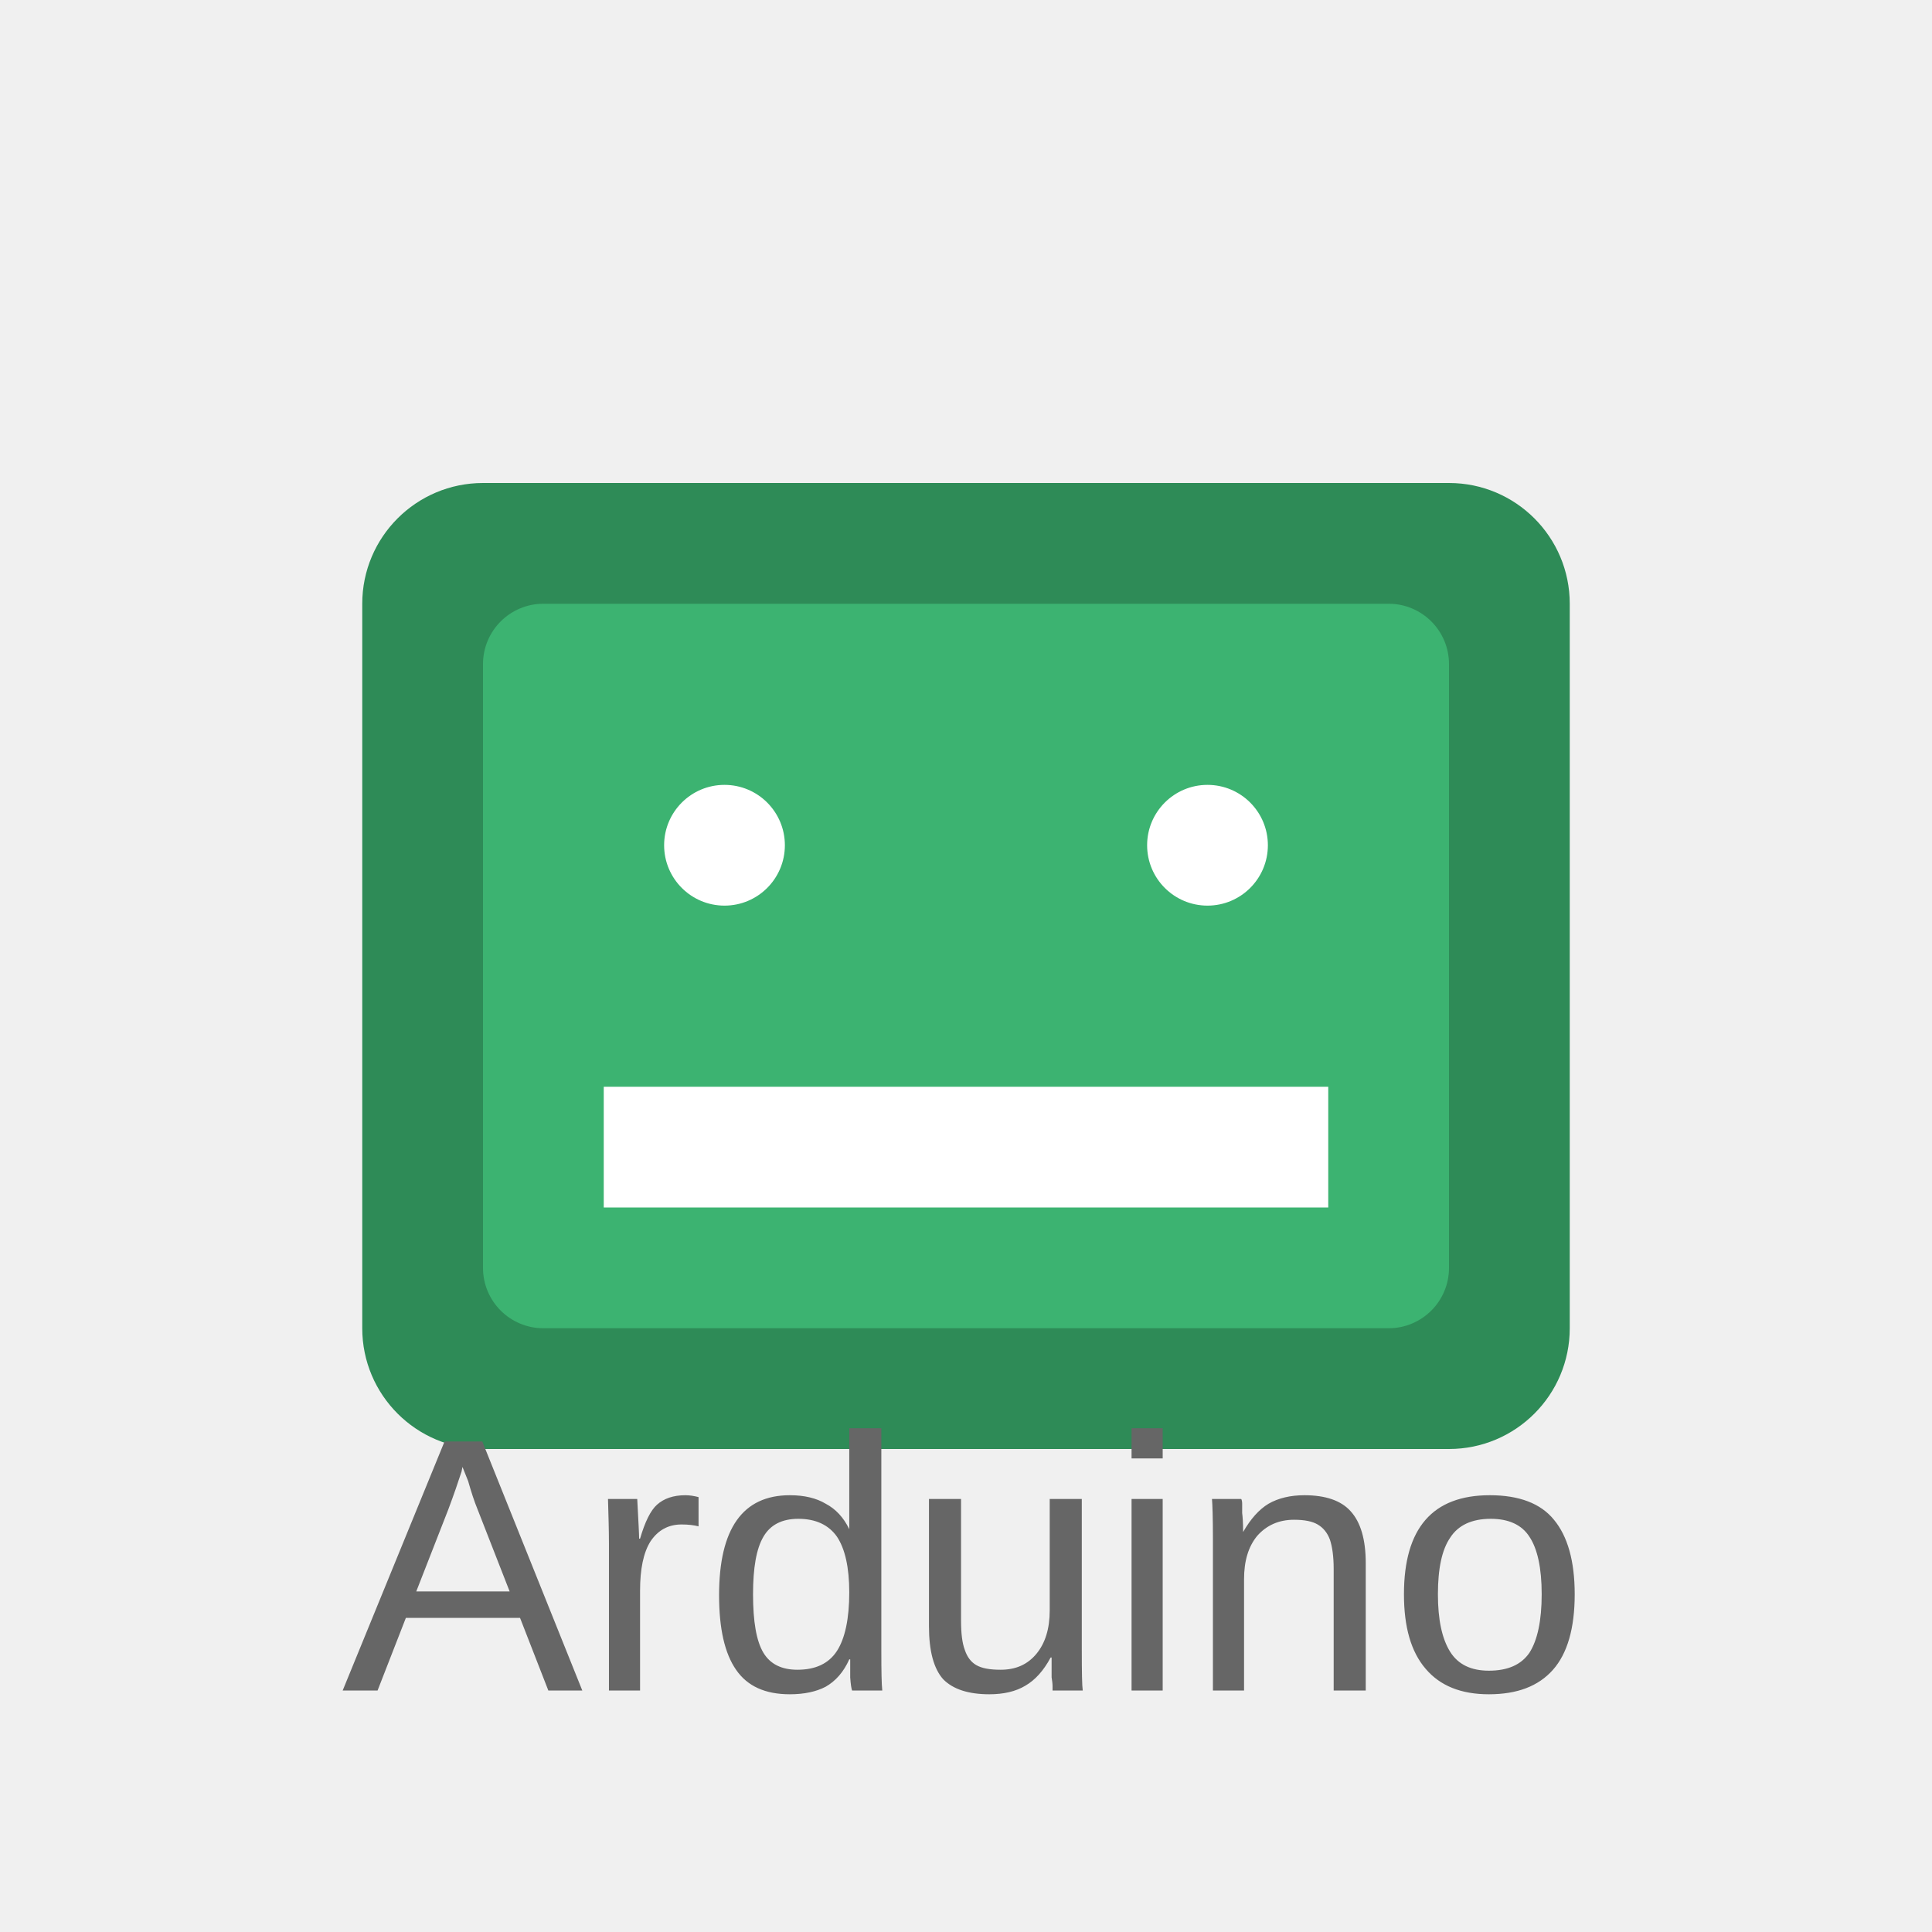
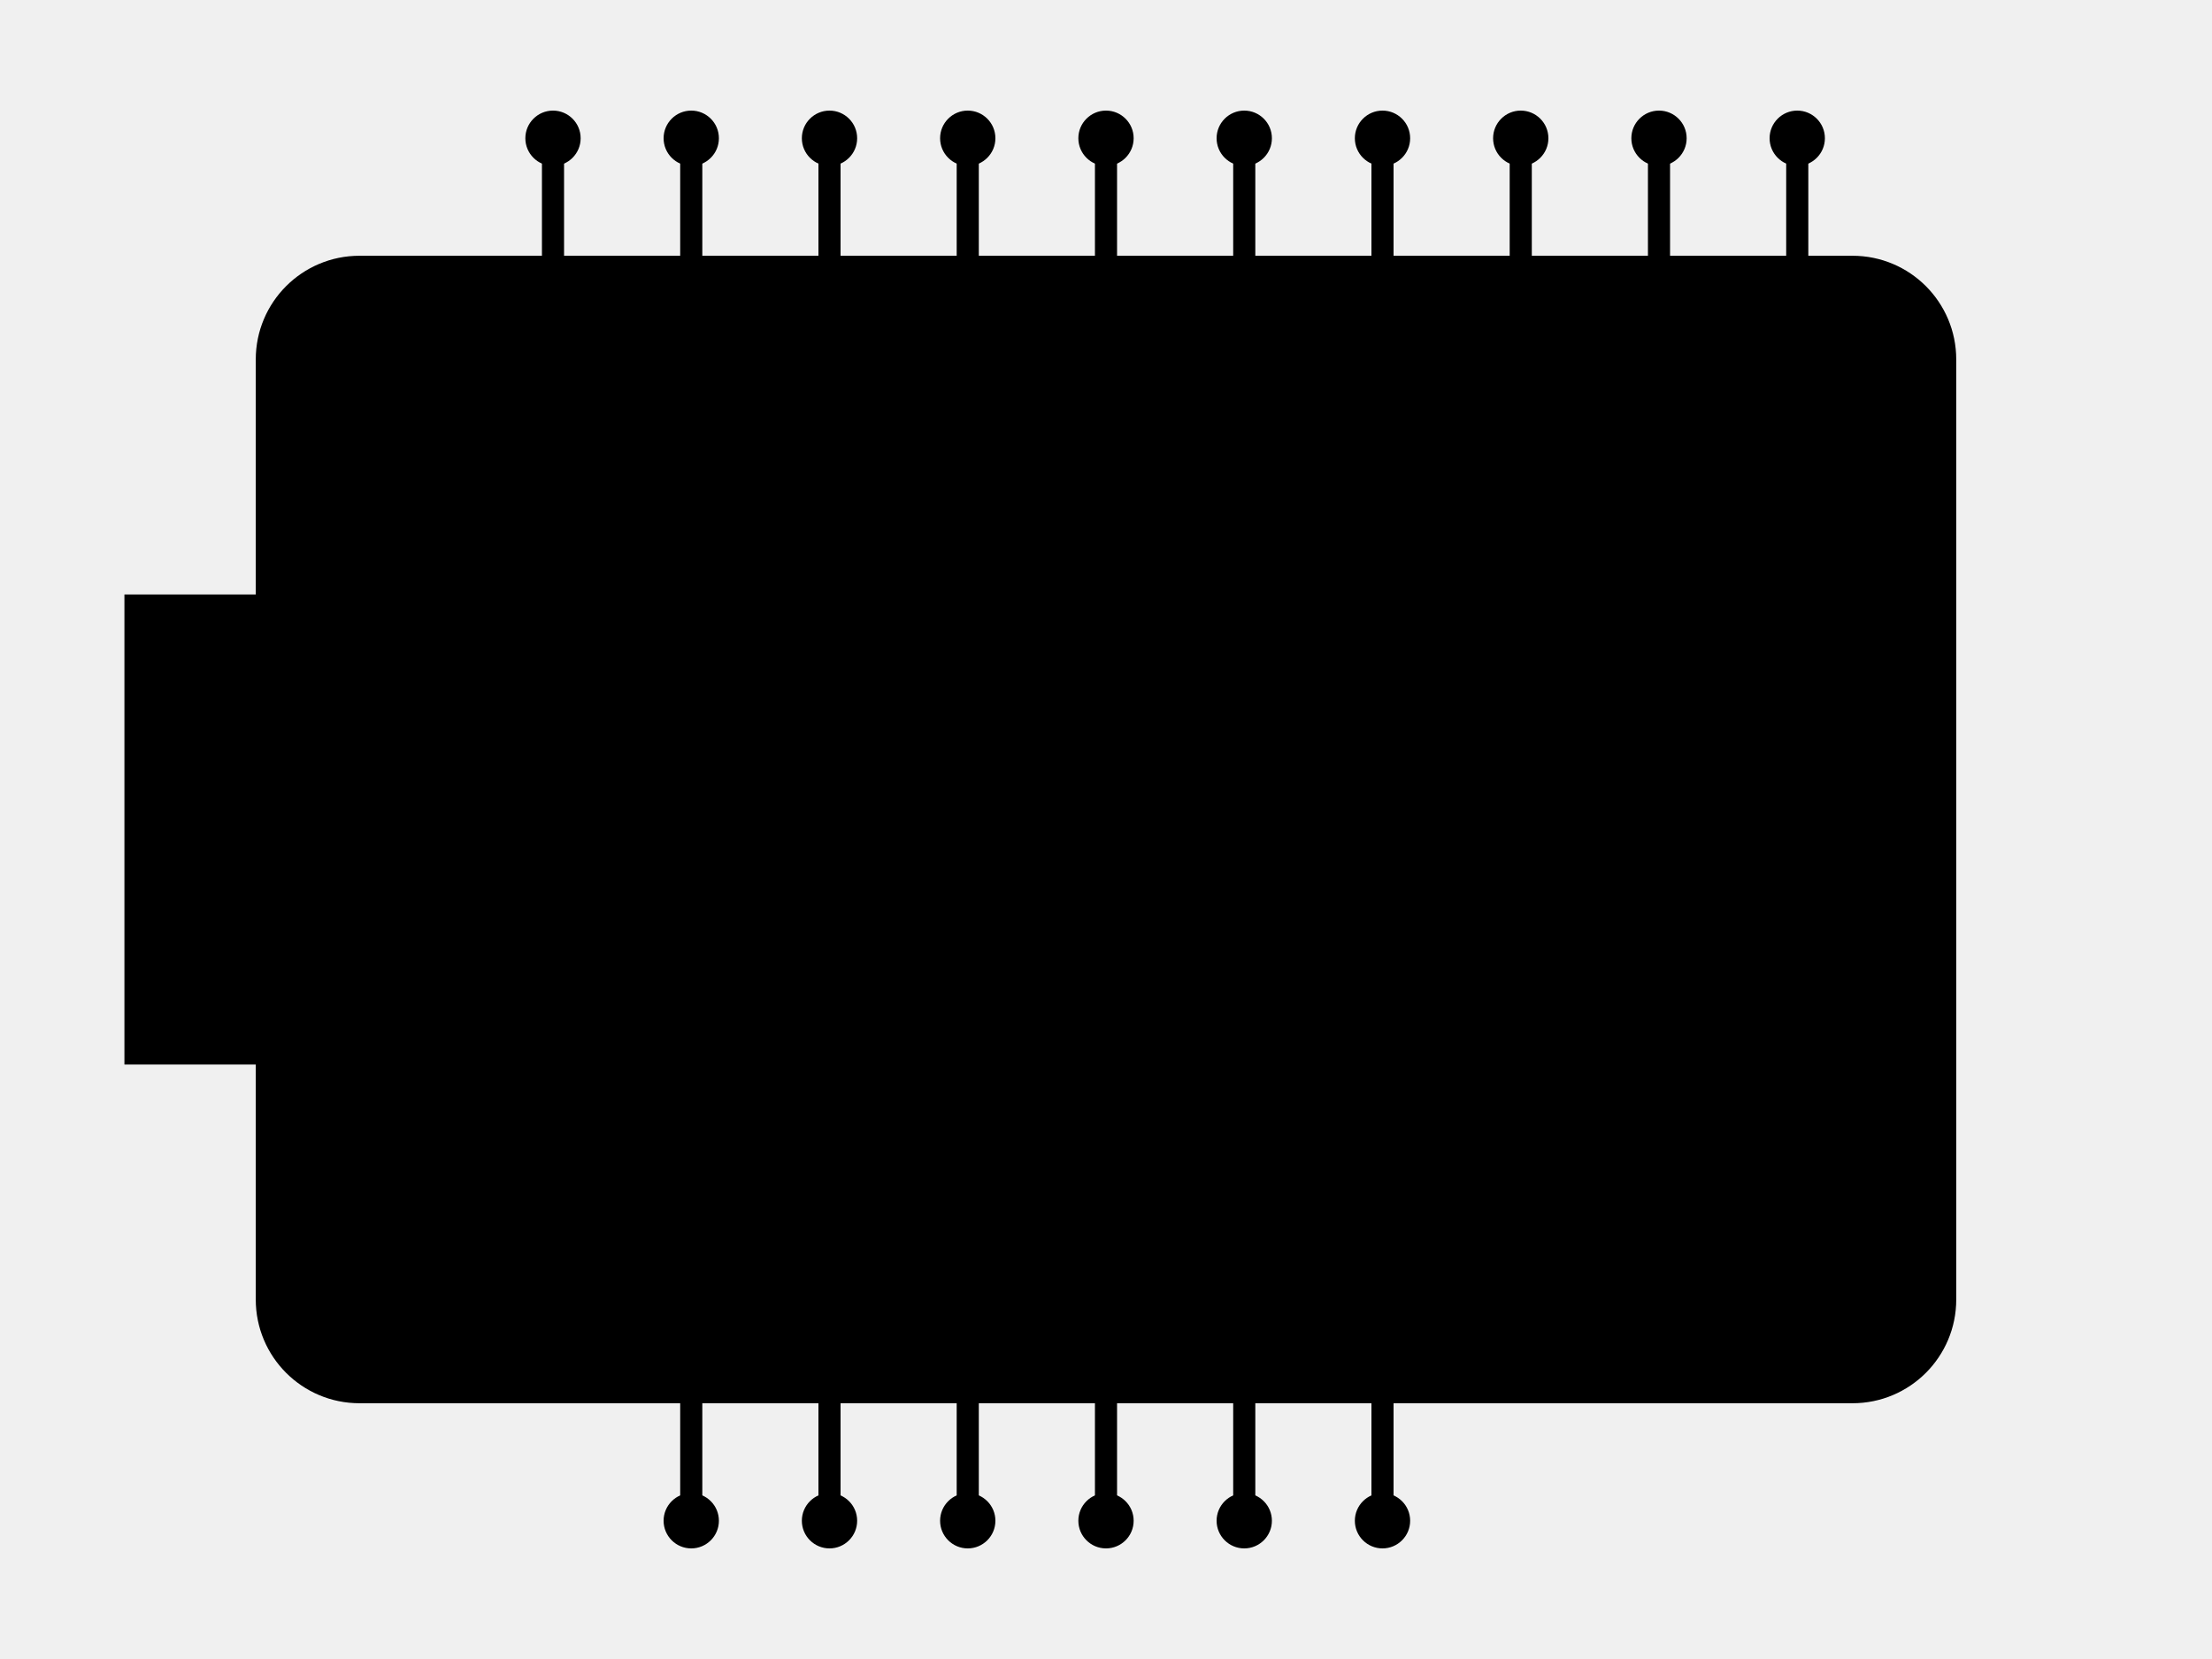
- <svg xmlns="http://www.w3.org/2000/svg" width="32" height="32" viewBox="0 0 32 32" fill="none">
-   <rect x="6" y="8" width="20" height="16" fill="#2E8B57" rx="2" />
-   <rect x="8" y="10" width="16" height="12" fill="#3CB371" rx="1" />
-   <circle cx="12" cy="14" r="1" fill="white" />
-   <circle cx="20" cy="14" r="1" fill="white" />
-   <rect x="10" y="18" width="12" height="2" fill="white" />
-   <text x="16" y="28" font-family="Arial" font-size="6" text-anchor="middle" fill="#666">Arduino</text>
+ <svg xmlns="http://www.w3.org/2000/svg" width="80" height="60" viewBox="0 0 80 60">
+   <rect x="10" y="10" width="60" height="40" stroke="#000" stroke-width="1.5" rx="3" />
+   <rect x="5" y="22" width="8" height="16" stroke="#000" stroke-width="1" />
+   <circle cx="15" cy="15" r="3" stroke="#000" stroke-width="1" />
+   <g stroke="#000" stroke-width="0.8">
+     <line x1="20" y1="5" x2="20" y2="10" />
+     <line x1="25" y1="5" x2="25" y2="10" />
+     <line x1="30" y1="5" x2="30" y2="10" />
+     <line x1="35" y1="5" x2="35" y2="10" />
+     <line x1="40" y1="5" x2="40" y2="10" />
+     <line x1="45" y1="5" x2="45" y2="10" />
+     <line x1="50" y1="5" x2="50" y2="10" />
+     <line x1="55" y1="5" x2="55" y2="10" />
+     <line x1="60" y1="5" x2="60" y2="10" />
+     <line x1="65" y1="5" x2="65" y2="10" />
+   </g>
+   <g stroke="#000" stroke-width="0.8">
+     <line x1="25" y1="50" x2="25" y2="55" />
+     <line x1="30" y1="50" x2="30" y2="55" />
+     <line x1="35" y1="50" x2="35" y2="55" />
+     <line x1="40" y1="50" x2="40" y2="55" />
+     <line x1="45" y1="50" x2="45" y2="55" />
+     <line x1="50" y1="50" x2="50" y2="55" />
+   </g>
+   <text x="40" y="32" font-family="Arial" font-size="8" text-anchor="middle" fill="#000">ARDUINO</text>
+   <circle cx="20" cy="5" r="1" fill="#000" />
+   <circle cx="25" cy="5" r="1" fill="#000" />
+   <circle cx="30" cy="5" r="1" fill="#000" />
+   <circle cx="35" cy="5" r="1" fill="#000" />
+   <circle cx="40" cy="5" r="1" fill="#000" />
+   <circle cx="45" cy="5" r="1" fill="#000" />
+   <circle cx="50" cy="5" r="1" fill="#000" />
+   <circle cx="55" cy="5" r="1" fill="#000" />
+   <circle cx="60" cy="5" r="1" fill="#000" />
+   <circle cx="65" cy="5" r="1" fill="#000" />
+   <circle cx="25" cy="55" r="1" fill="#000" />
+   <circle cx="30" cy="55" r="1" fill="#000" />
+   <circle cx="35" cy="55" r="1" fill="#000" />
+   <circle cx="40" cy="55" r="1" fill="#000" />
+   <circle cx="45" cy="55" r="1" fill="#000" />
+   <circle cx="50" cy="55" r="1" fill="#000" />
</svg>
